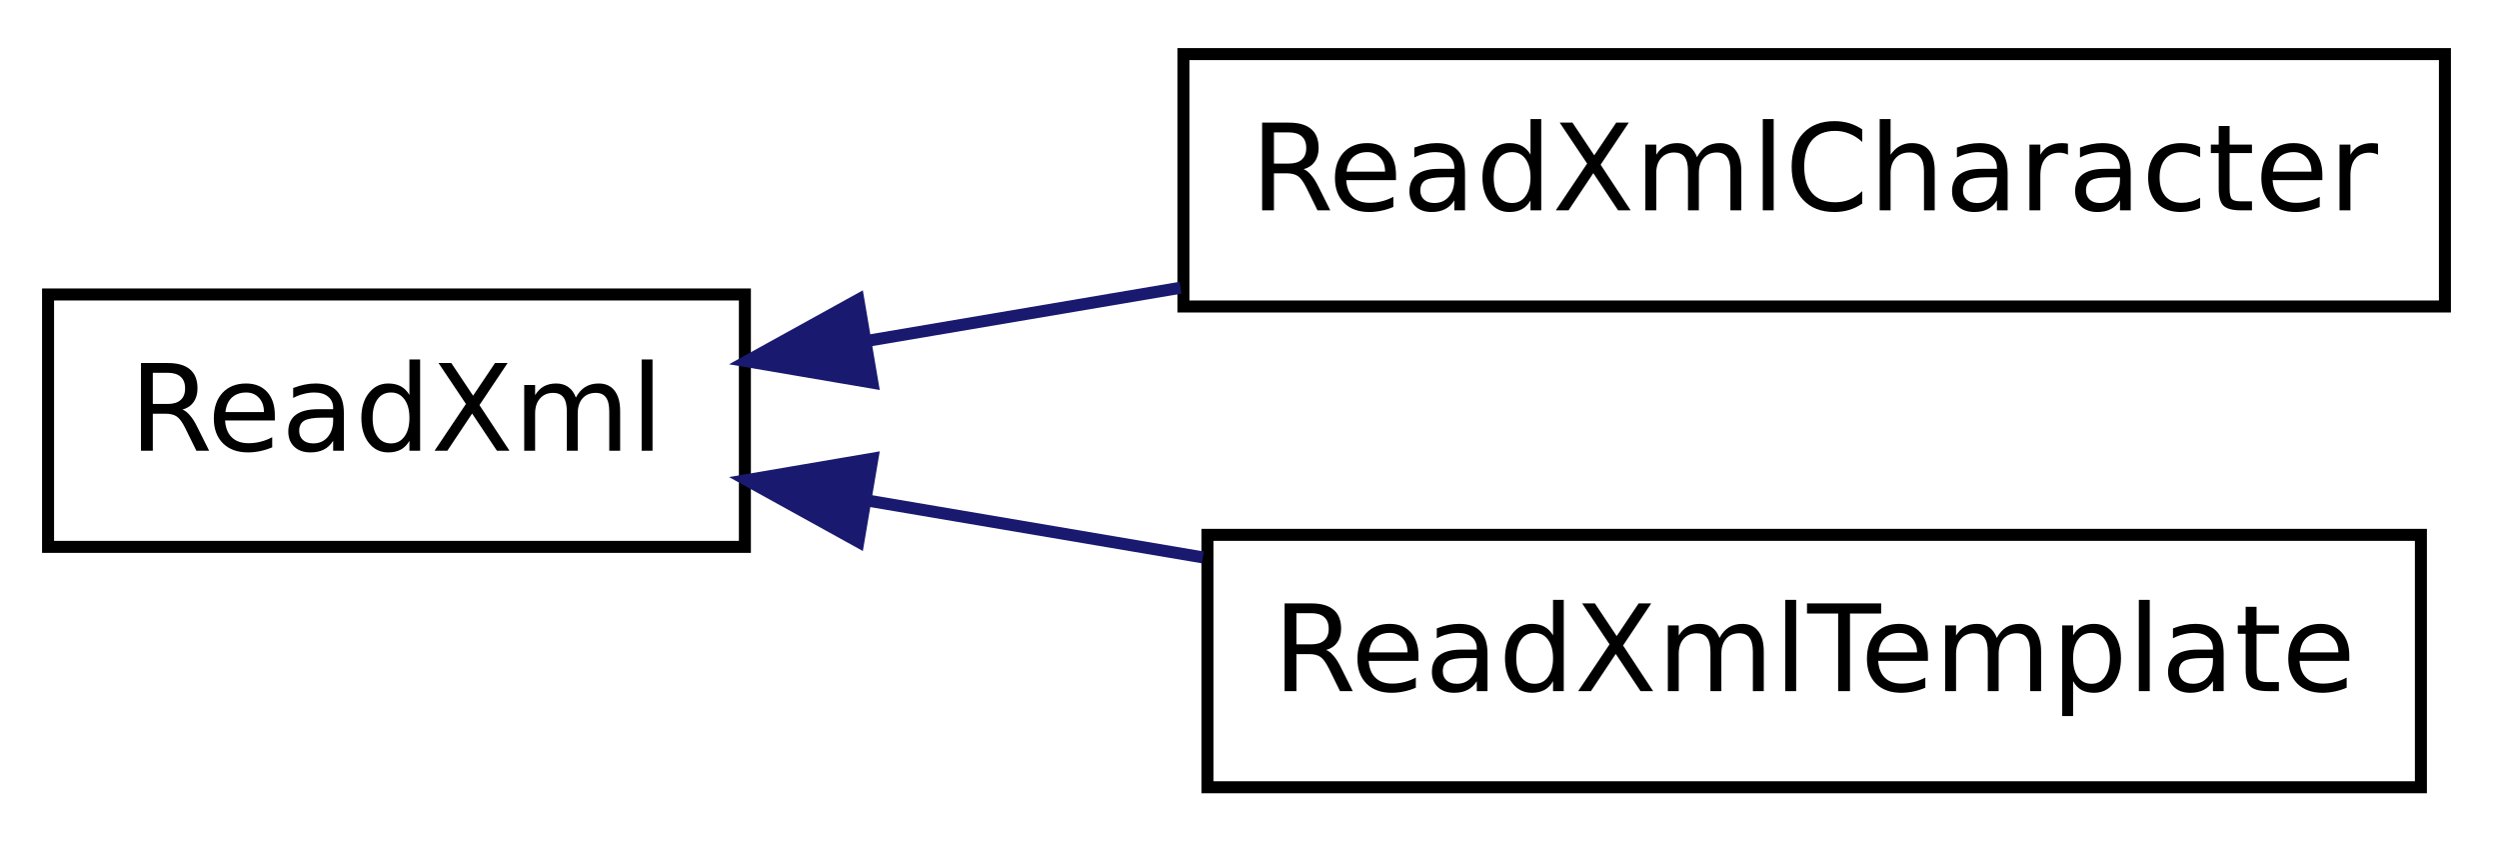
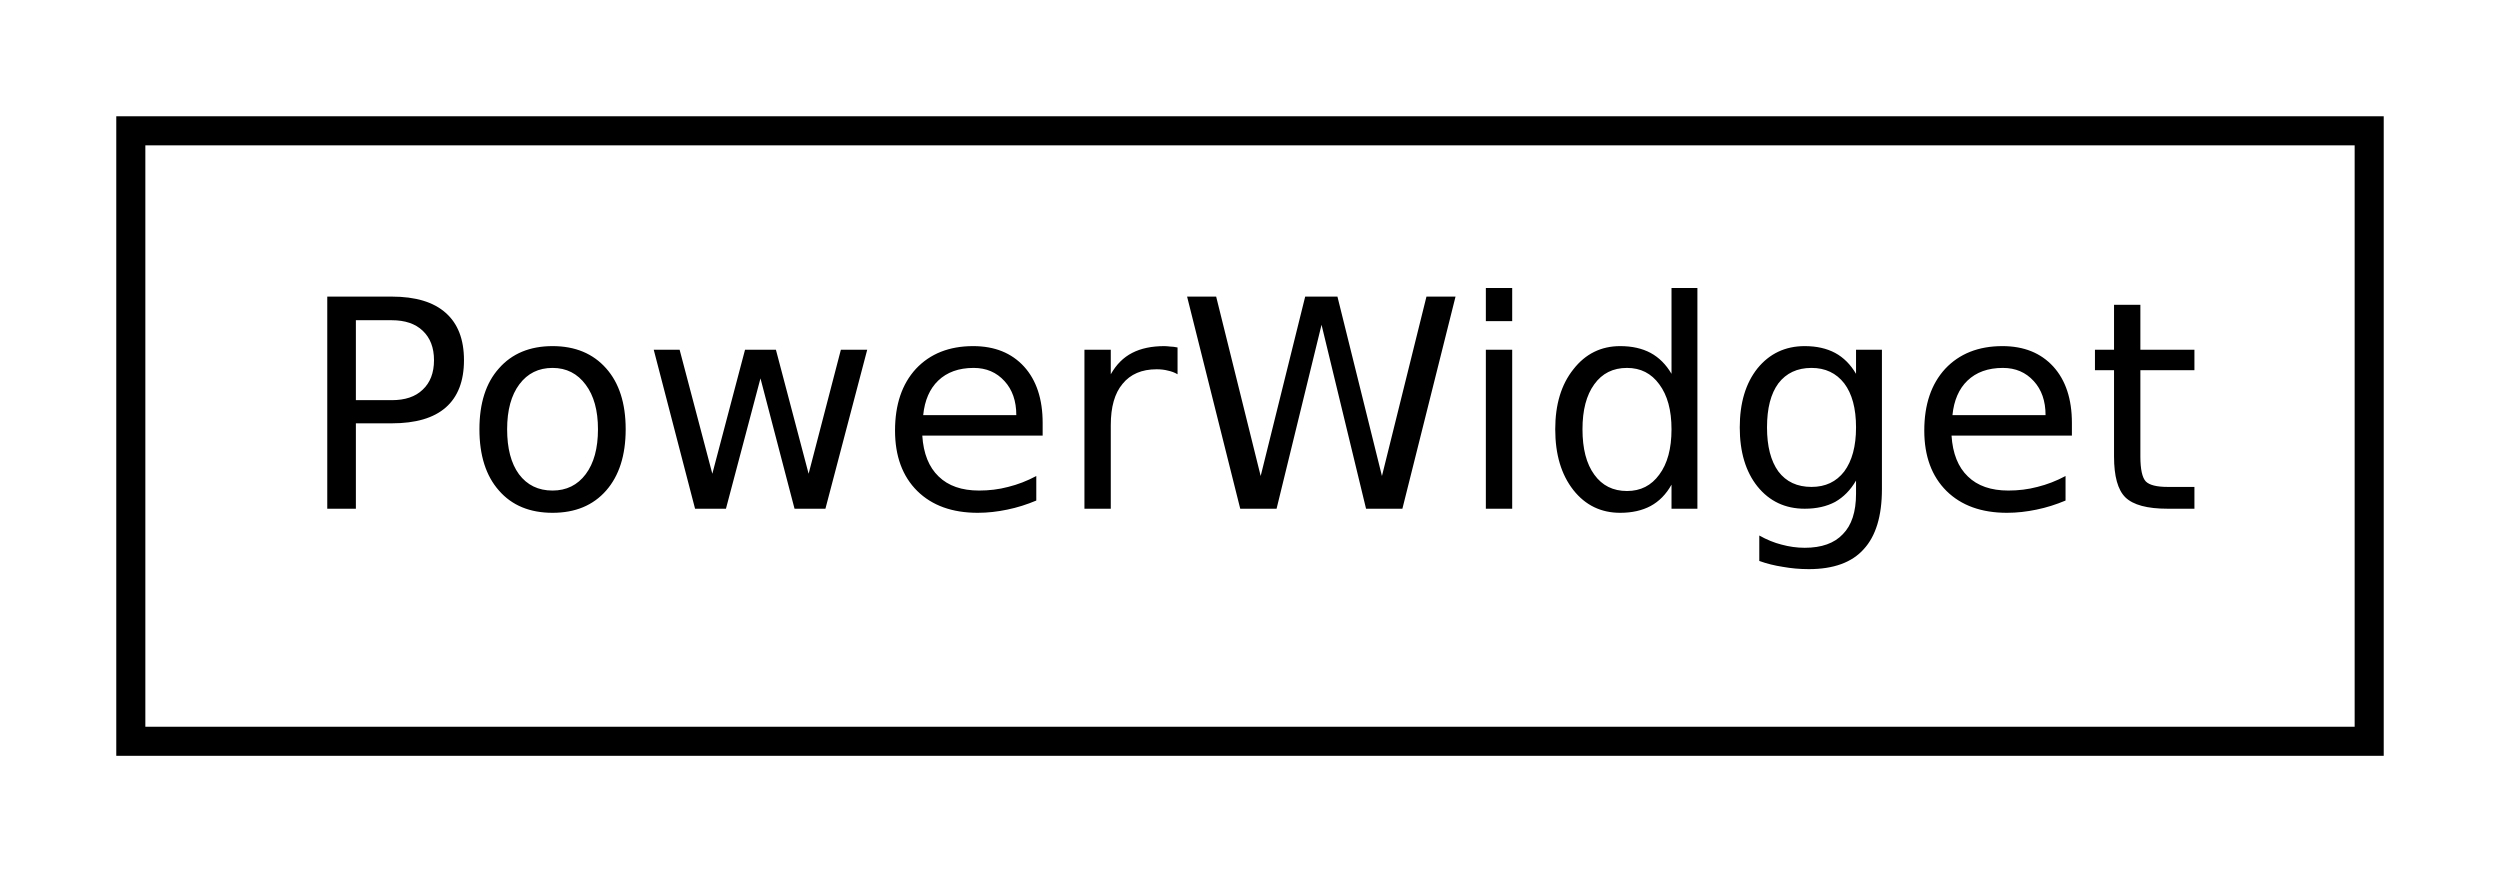
- <svg xmlns="http://www.w3.org/2000/svg" xmlns:xlink="http://www.w3.org/1999/xlink" width="208pt" height="70pt" viewBox="0.00 0.00 208.00 70.00">
-   <g id="graph1" class="graph" transform="scale(1 1) rotate(0) translate(4 66)">
-     <polygon fill="white" stroke="white" points="-4,5 -4,-66 205,-66 205,5 -4,5" />
+ <svg xmlns="http://www.w3.org/2000/svg" xmlns:xlink="http://www.w3.org/1999/xlink" width="86pt" height="30pt" viewBox="0.00 0.00 86.00 30.00">
+   <g id="graph1" class="graph" transform="scale(1 1) rotate(0) translate(4 26)">
+     <polygon fill="white" stroke="white" points="-4,5 -4,-26 83,-26 83,5 -4,5" />
    <g id="node1" class="node">
-       <a xlink:href="class_read_xml.html" target="_top" xlink:title="List aus Xml-Dateien.">
-         <polygon fill="white" stroke="black" points="0,-20.5 0,-41.5 58,-41.5 58,-20.5 0,-20.5" />
-         <text text-anchor="middle" x="29" y="-28.5" font-family="DejaVuSans" font-size="10.00">ReadXml</text>
+       <a xlink:href="class_power_widget.html" target="_top" xlink:title="Das Widget, in welchem sämtliche Übernatürlichen Kräfte angeordnet sind.">
+         <polygon fill="white" stroke="black" points="0.5,-0.5 0.5,-21.5 77.5,-21.5 77.5,-0.5 0.5,-0.5" />
+         <text text-anchor="middle" x="39" y="-8.5" font-family="DejaVuSans" font-size="10.00">PowerWidget</text>
      </a>
-     </g>
-     <g id="node3" class="node">
-       <a xlink:href="class_read_xml_character.html" target="_top" xlink:title="Liest die gespeicherten Charakterwerte in das Programm.">
-         <polygon fill="white" stroke="black" points="94.5,-40.5 94.5,-61.5 199.5,-61.5 199.5,-40.5 94.5,-40.5" />
-         <text text-anchor="middle" x="147" y="-48.5" font-family="DejaVuSans" font-size="10.00">ReadXmlCharacter</text>
-       </a>
-     </g>
-     <g id="edge2" class="edge">
-       <path fill="none" stroke="midnightblue" d="M68.048,-37.618C76.44,-39.041 85.442,-40.566 94.255,-42.06" />
-       <polygon fill="midnightblue" stroke="midnightblue" points="68.613,-34.164 58.169,-35.944 67.443,-41.066 68.613,-34.164" />
-     </g>
-     <g id="node5" class="node">
-       <a xlink:href="class_read_xml_template.html" target="_top" xlink:title="Liest die Eigenschaften aus den beigefügten xml-Dateien.">
-         <polygon fill="white" stroke="black" points="96.5,-0.5 96.5,-21.5 197.5,-21.5 197.5,-0.5 96.5,-0.5" />
-         <text text-anchor="middle" x="147" y="-8.5" font-family="DejaVuSans" font-size="10.00">ReadXmlTemplate</text>
-       </a>
-     </g>
-     <g id="edge4" class="edge">
-       <path fill="none" stroke="midnightblue" d="M68.27,-24.344C77.189,-22.832 86.788,-21.205 96.112,-19.625" />
-       <polygon fill="midnightblue" stroke="midnightblue" points="67.443,-20.934 58.169,-26.056 68.613,-27.836 67.443,-20.934" />
    </g>
  </g>
</svg>
